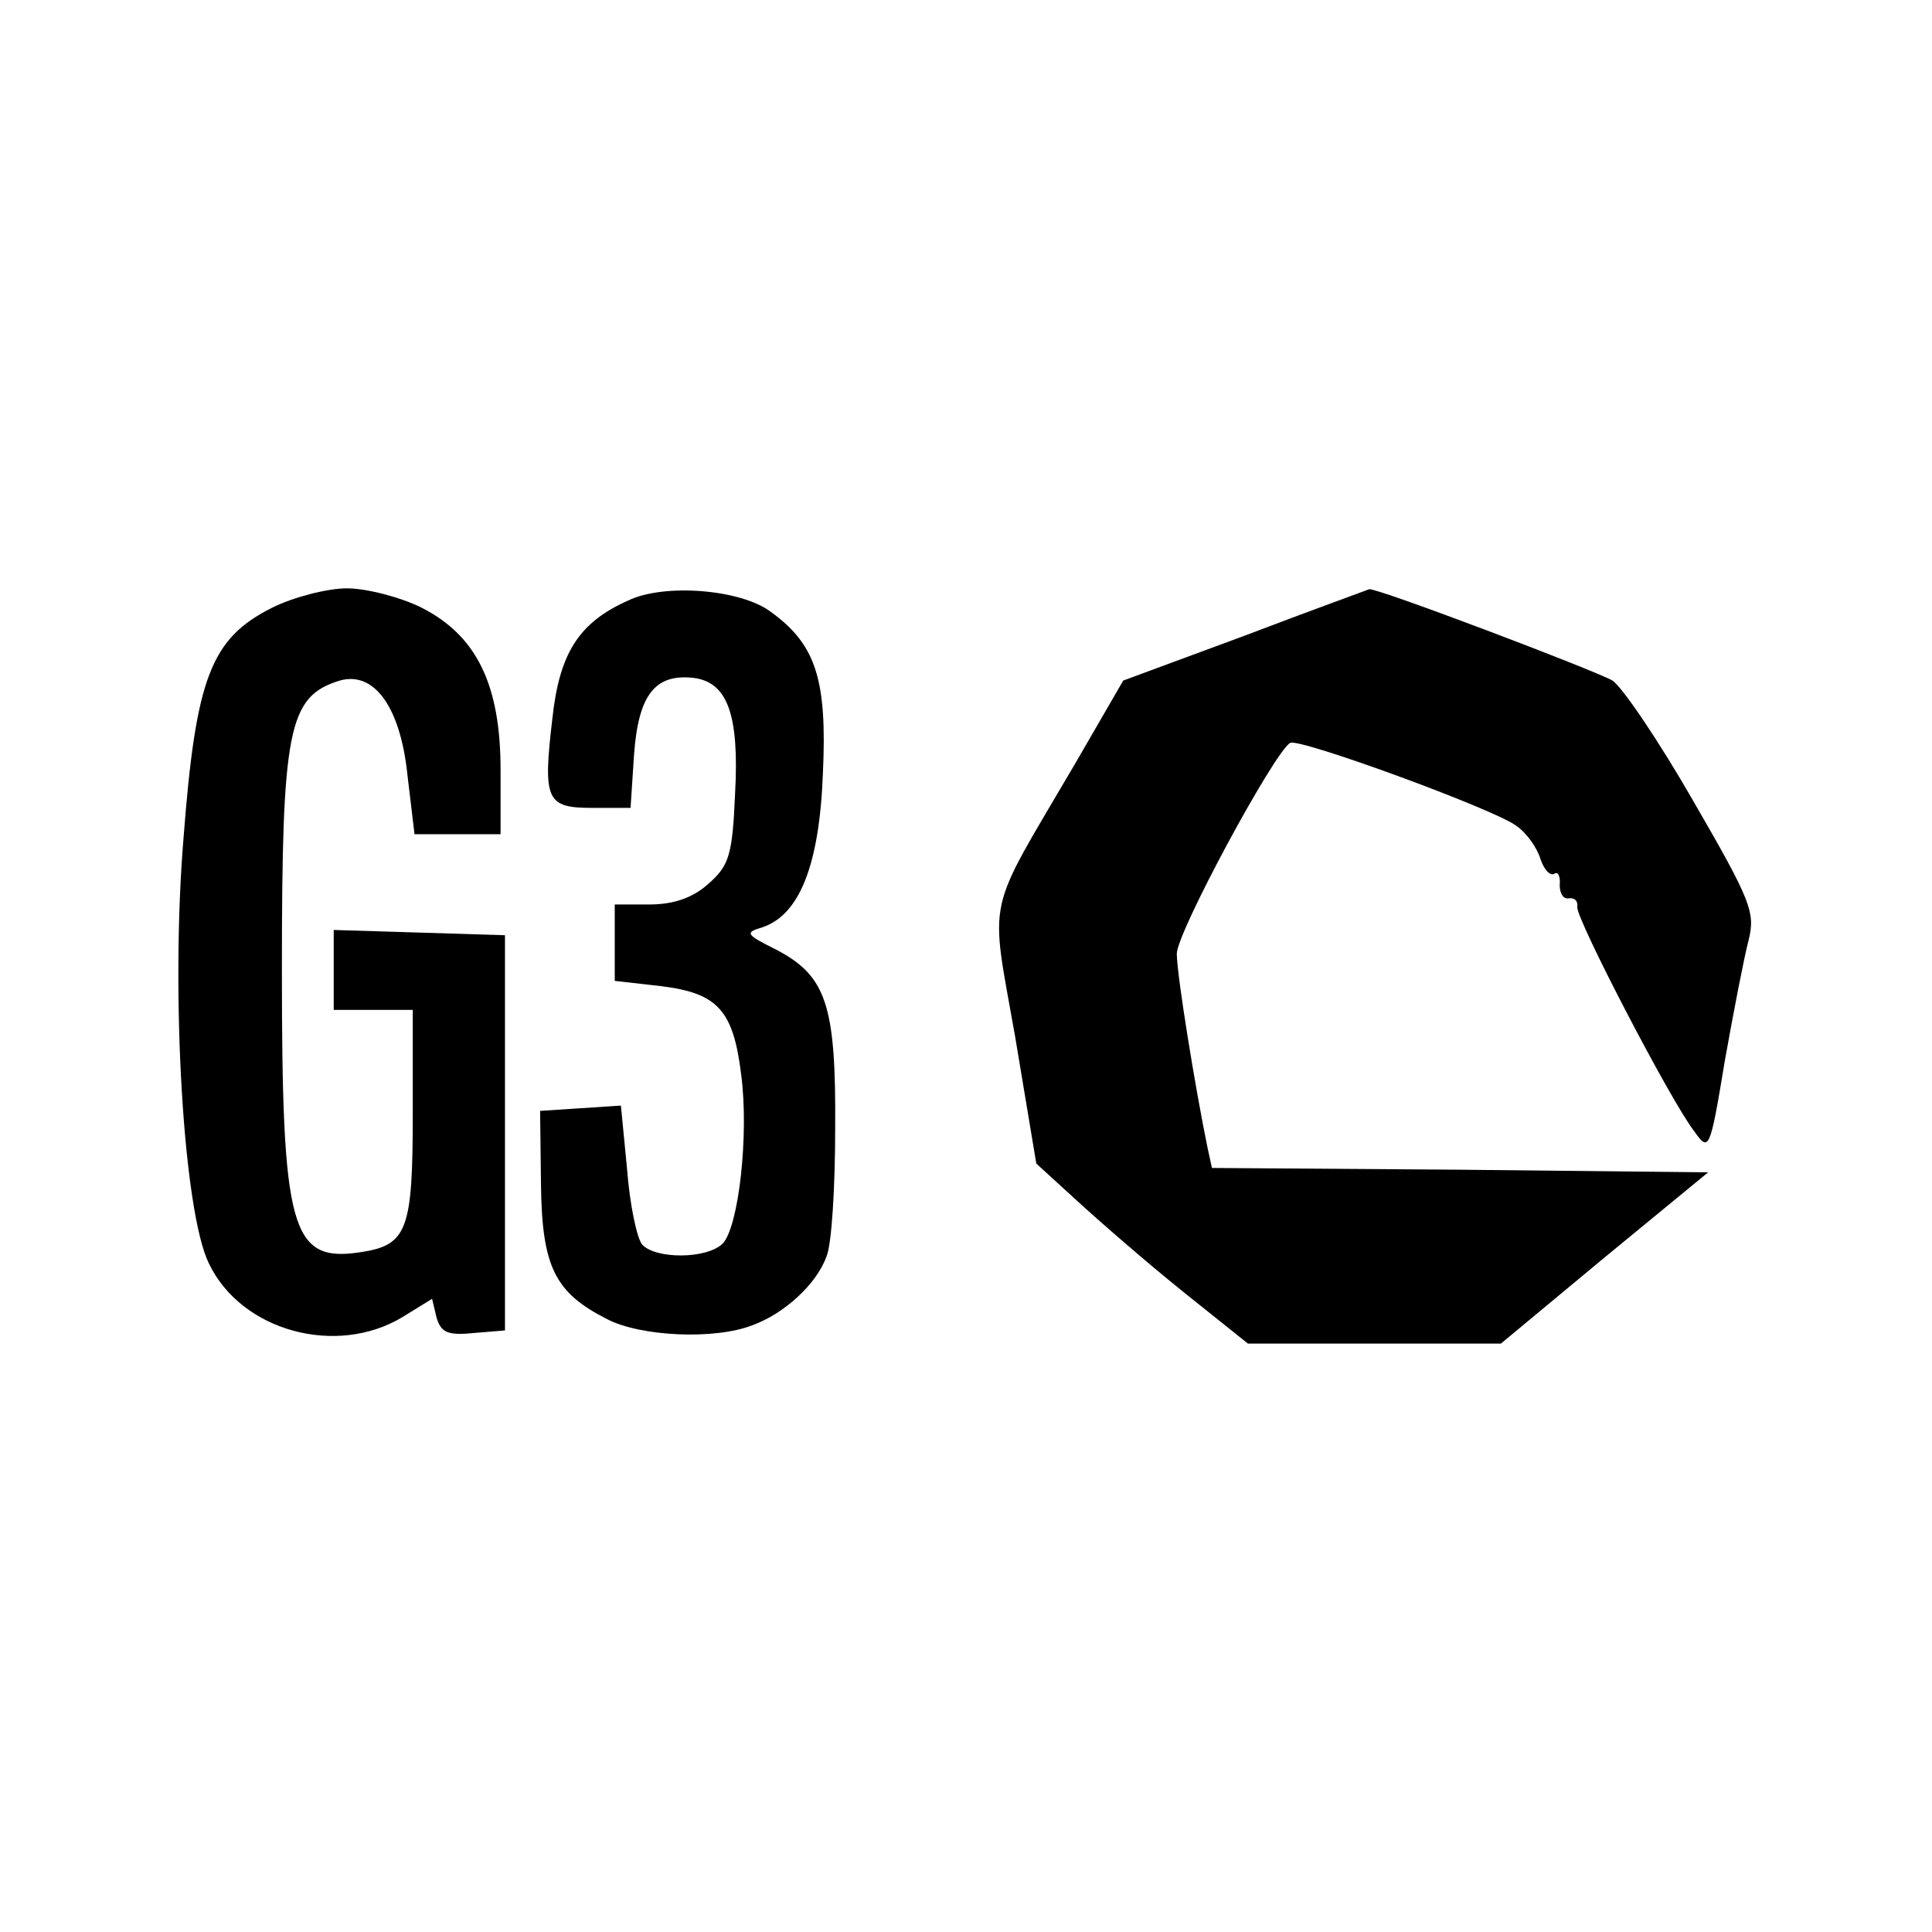
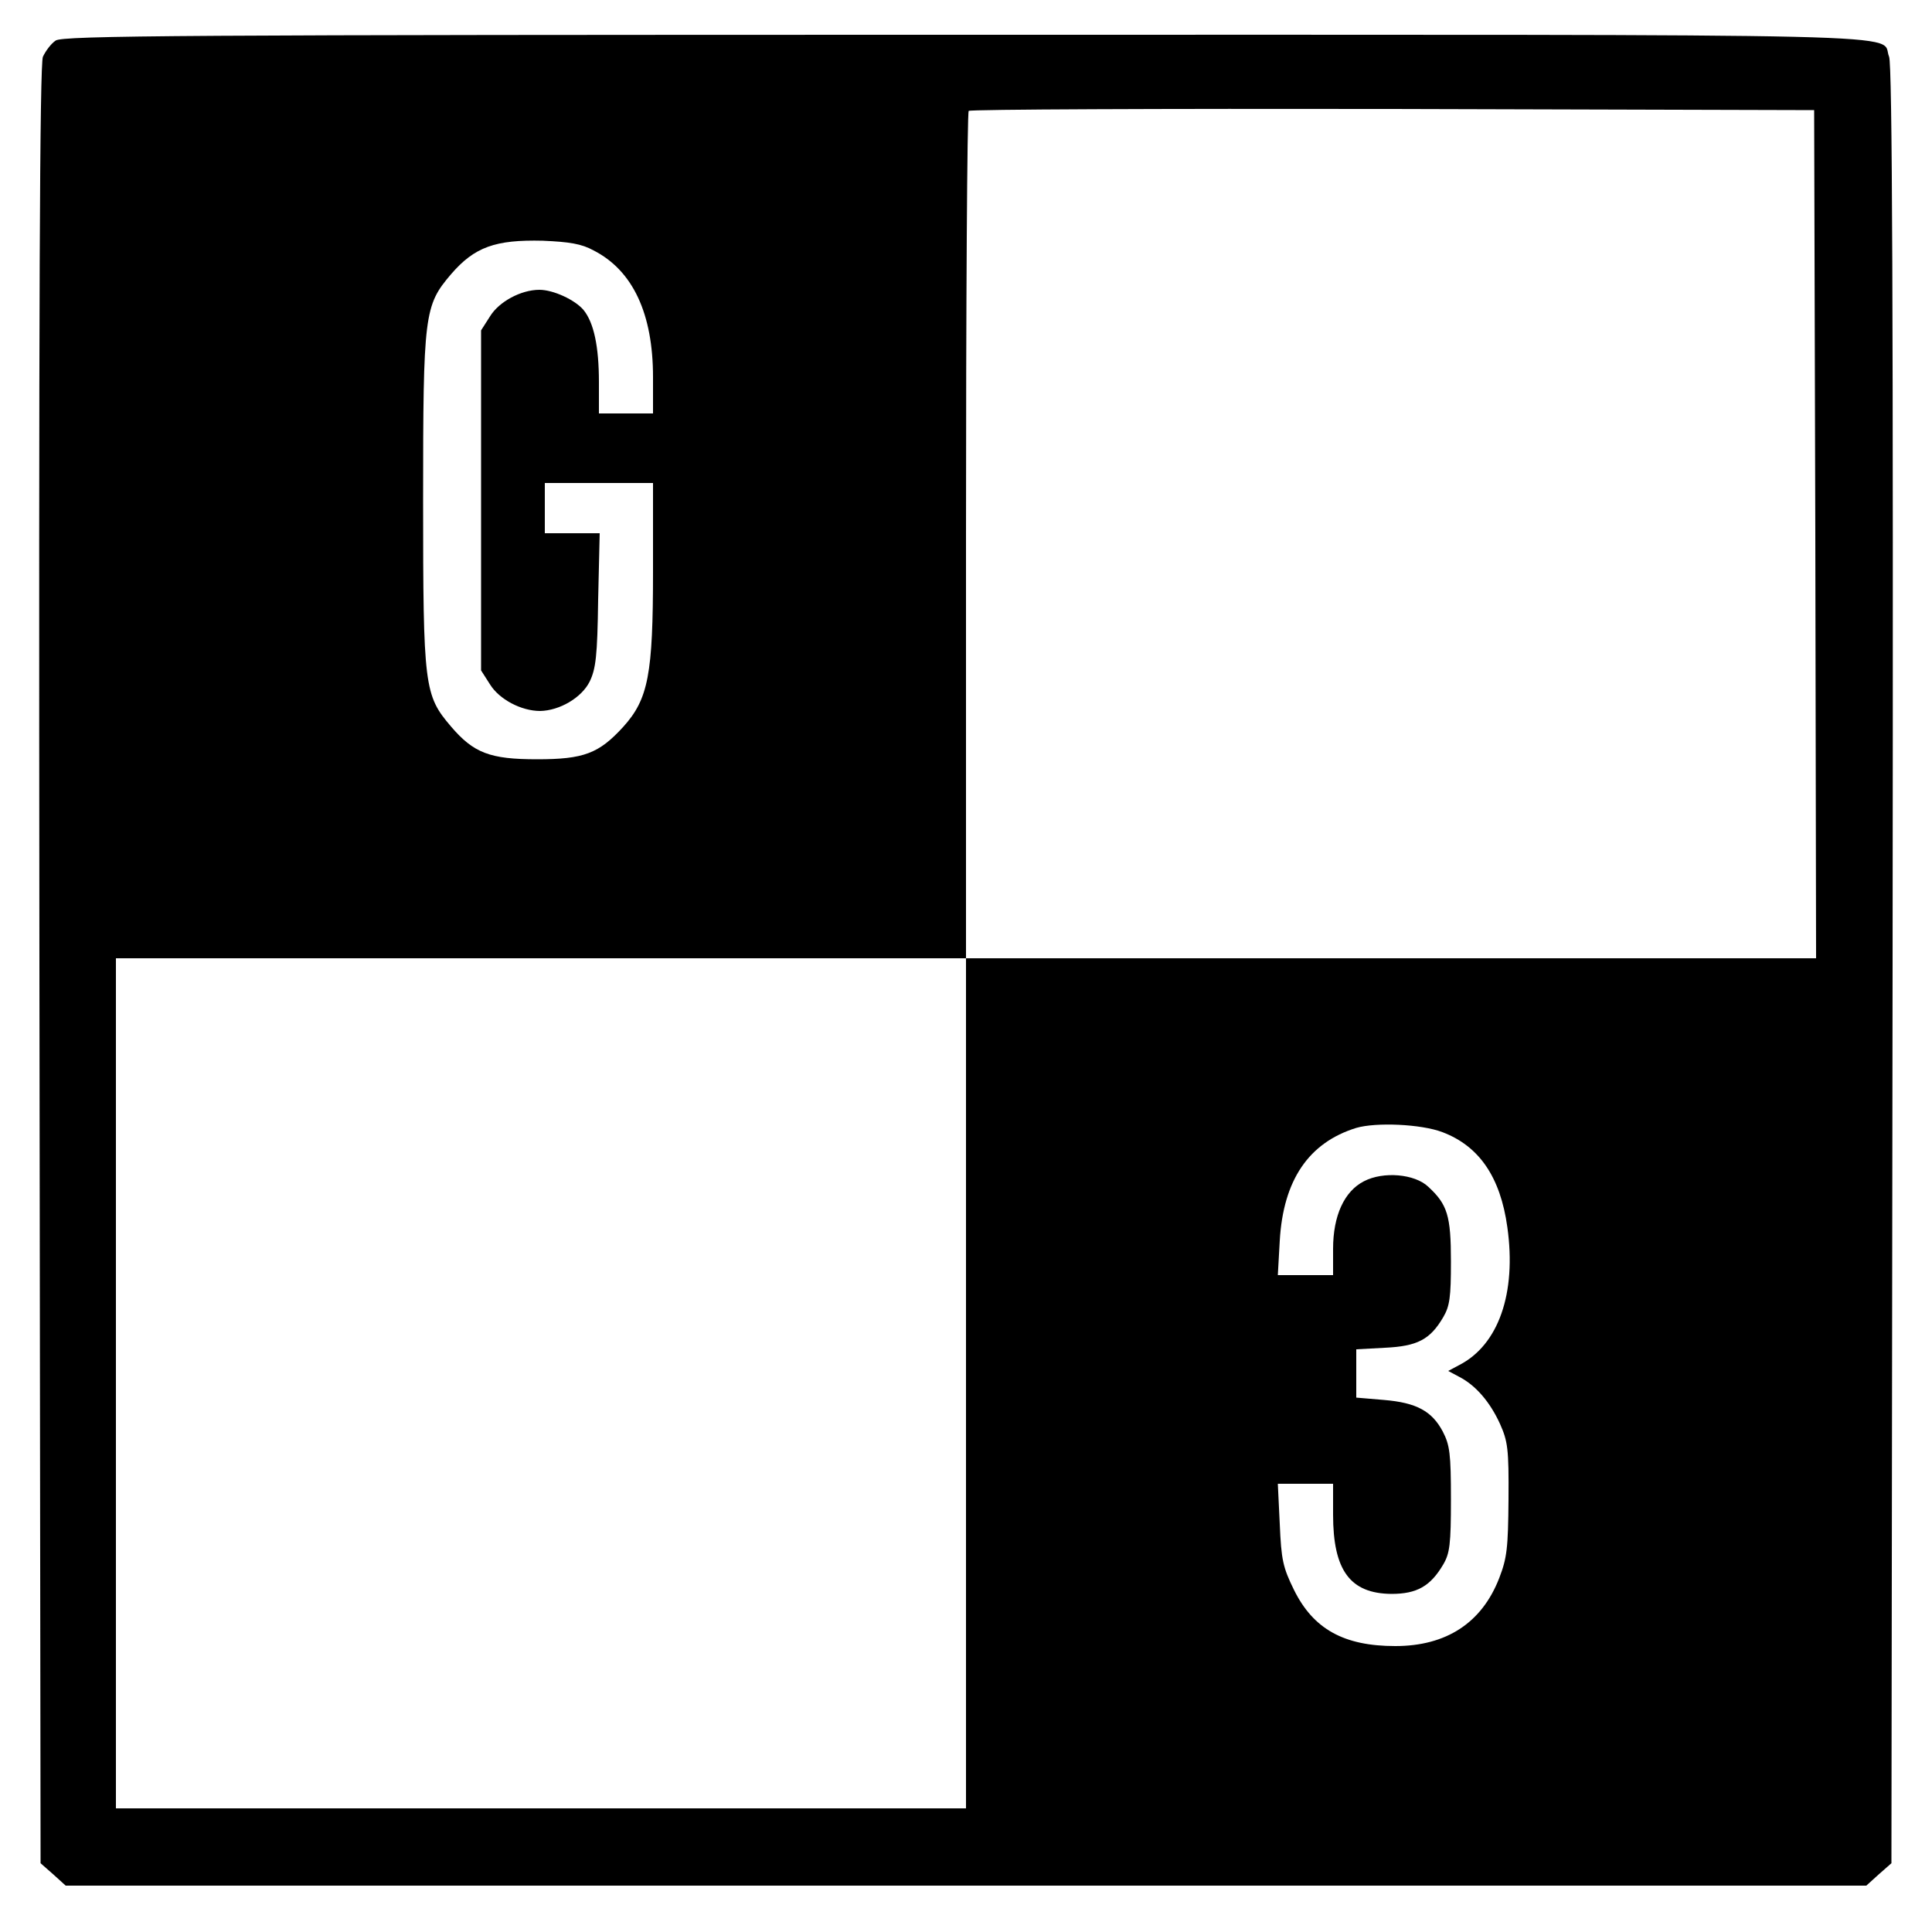
- <svg xmlns="http://www.w3.org/2000/svg" version="1.0" width="16pt" height="16pt" viewBox="0 0 16 16" preserveAspectRatio="xMidYMid meet">
-   <g transform="translate(0,16) scale(0.007273,-0.007273)" fill="#000000" stroke="none">
-     <path d="M310 1508 c-70 -35 -87 -80 -101 -262 -15 -180 0 -427 29 -485 37 -77 145 -106 220 -61 l34 21 5 -21 c5 -17 12 -21 42 -18 l36 3 0 225 0 225 -97 3 -98 3 0 -46 0 -45 45 0 45 0 0 -118 c0 -133 -6 -150 -60 -158 -79 -12 -89 26 -89 321 0 275 7 312 66 330 39 11 69 -30 77 -108 l8 -67 49 0 49 0 0 73 c0 97 -27 153 -90 185 -24 12 -63 22 -85 22 -22 0 -61 -10 -85 -22z" />
-     <path d="M715 1516 c-56 -25 -78 -60 -86 -134 -11 -93 -7 -102 45 -102 l44 0 4 61 c5 68 24 92 68 87 38 -5 52 -41 47 -132 -3 -71 -7 -82 -31 -103 -18 -16 -40 -23 -67 -23 l-39 0 0 -44 0 -43 53 -6 c64 -8 82 -27 91 -101 9 -69 -3 -173 -21 -192 -18 -18 -77 -18 -92 -1 -6 8 -14 46 -17 86 l-7 72 -46 -3 -46 -3 1 -83 c1 -95 16 -124 75 -154 38 -20 123 -24 166 -7 36 13 73 47 84 78 6 13 10 79 10 146 1 141 -10 174 -68 204 -34 17 -35 19 -15 25 42 14 65 70 69 175 5 107 -8 147 -59 184 -34 26 -122 33 -163 13z" />
-     <path d="M1417 1476 l-138 -51 -55 -95 c-103 -176 -97 -146 -68 -311 l24 -144 46 -42 c25 -23 79 -70 120 -103 l75 -60 144 0 144 0 118 98 118 97 -283 3 -282 2 -5 23 c-14 68 -35 197 -35 221 0 24 110 228 129 240 10 6 231 -75 257 -94 12 -8 24 -25 28 -38 4 -12 11 -20 16 -17 4 3 7 -3 6 -13 0 -9 4 -16 10 -15 7 1 11 -3 10 -10 -1 -14 106 -220 133 -255 17 -24 18 -23 35 80 10 56 22 118 27 137 8 32 3 45 -63 159 -39 68 -81 130 -92 137 -21 12 -269 106 -277 104 -2 -1 -66 -24 -142 -53z" />
+ <svg xmlns="http://www.w3.org/2000/svg" version="1.0" width="500pt" height="500pt" viewBox="0 0 500 500" preserveAspectRatio="xMidYMid meet">
+   <g transform="translate(0,500) scale(0.1,-0.1)" fill="#000000" stroke="none">
+     <path d="M144 4895 c-12 -8 -26 -27 -33 -42 -8 -21 -11 -619 -9 -2351 l3 -2324 33 -29 32 -29 2330 0 2330 0 32 29 33 29 3 2324 c2 1732 -1 2330 -9 2351 -26 62 165 57 -2389 57 -2032 0 -2338 -2 -2356 -15z m4554 -1277 l2 -1098 -1100 0 -1100 0 0 -1100 0 -1100 -1100 0 -1100 0 0 1100 0 1100 1100 0 1100 0 0 1093 c0 602 3 1097 7 1100 3 4 497 6 1097 5 l1091 -3 3 -1097z m-3162 734 c102 -52 154 -164 154 -328 l0 -94 -70 0 -70 0 0 81 c0 92 -13 154 -40 187 -22 26 -78 52 -114 52 -48 0 -105 -31 -128 -69 l-23 -36 0 -440 0 -440 23 -36 c24 -39 81 -69 130 -69 50 1 107 34 128 76 16 33 20 66 22 212 l4 172 -71 0 -71 0 0 65 0 65 140 0 140 0 0 -229 c0 -266 -12 -330 -77 -402 -63 -69 -102 -84 -223 -84 -122 0 -164 16 -223 85 -69 81 -72 102 -72 585 0 483 3 504 72 585 61 71 115 90 238 87 69 -3 100 -8 131 -25z m2197 -2282 c95 -36 150 -116 168 -246 24 -171 -23 -305 -125 -357 l-28 -15 28 -15 c43 -22 80 -65 106 -122 20 -45 23 -64 22 -195 -1 -127 -4 -152 -24 -204 -45 -116 -137 -176 -269 -176 -133 0 -212 44 -262 145 -29 59 -33 78 -37 171 l-5 104 72 0 71 0 0 -80 c0 -144 44 -204 151 -205 66 0 101 20 134 76 17 29 20 52 20 169 0 118 -3 140 -21 175 -28 53 -68 75 -153 82 l-71 6 0 62 0 63 74 4 c84 4 117 21 151 79 17 29 20 52 20 144 0 119 -9 148 -59 194 -35 33 -116 40 -166 14 -51 -26 -80 -89 -80 -175 l0 -68 -71 0 -72 0 5 89 c9 157 75 254 198 292 51 15 168 10 223 -11z" />
  </g>
</svg>
